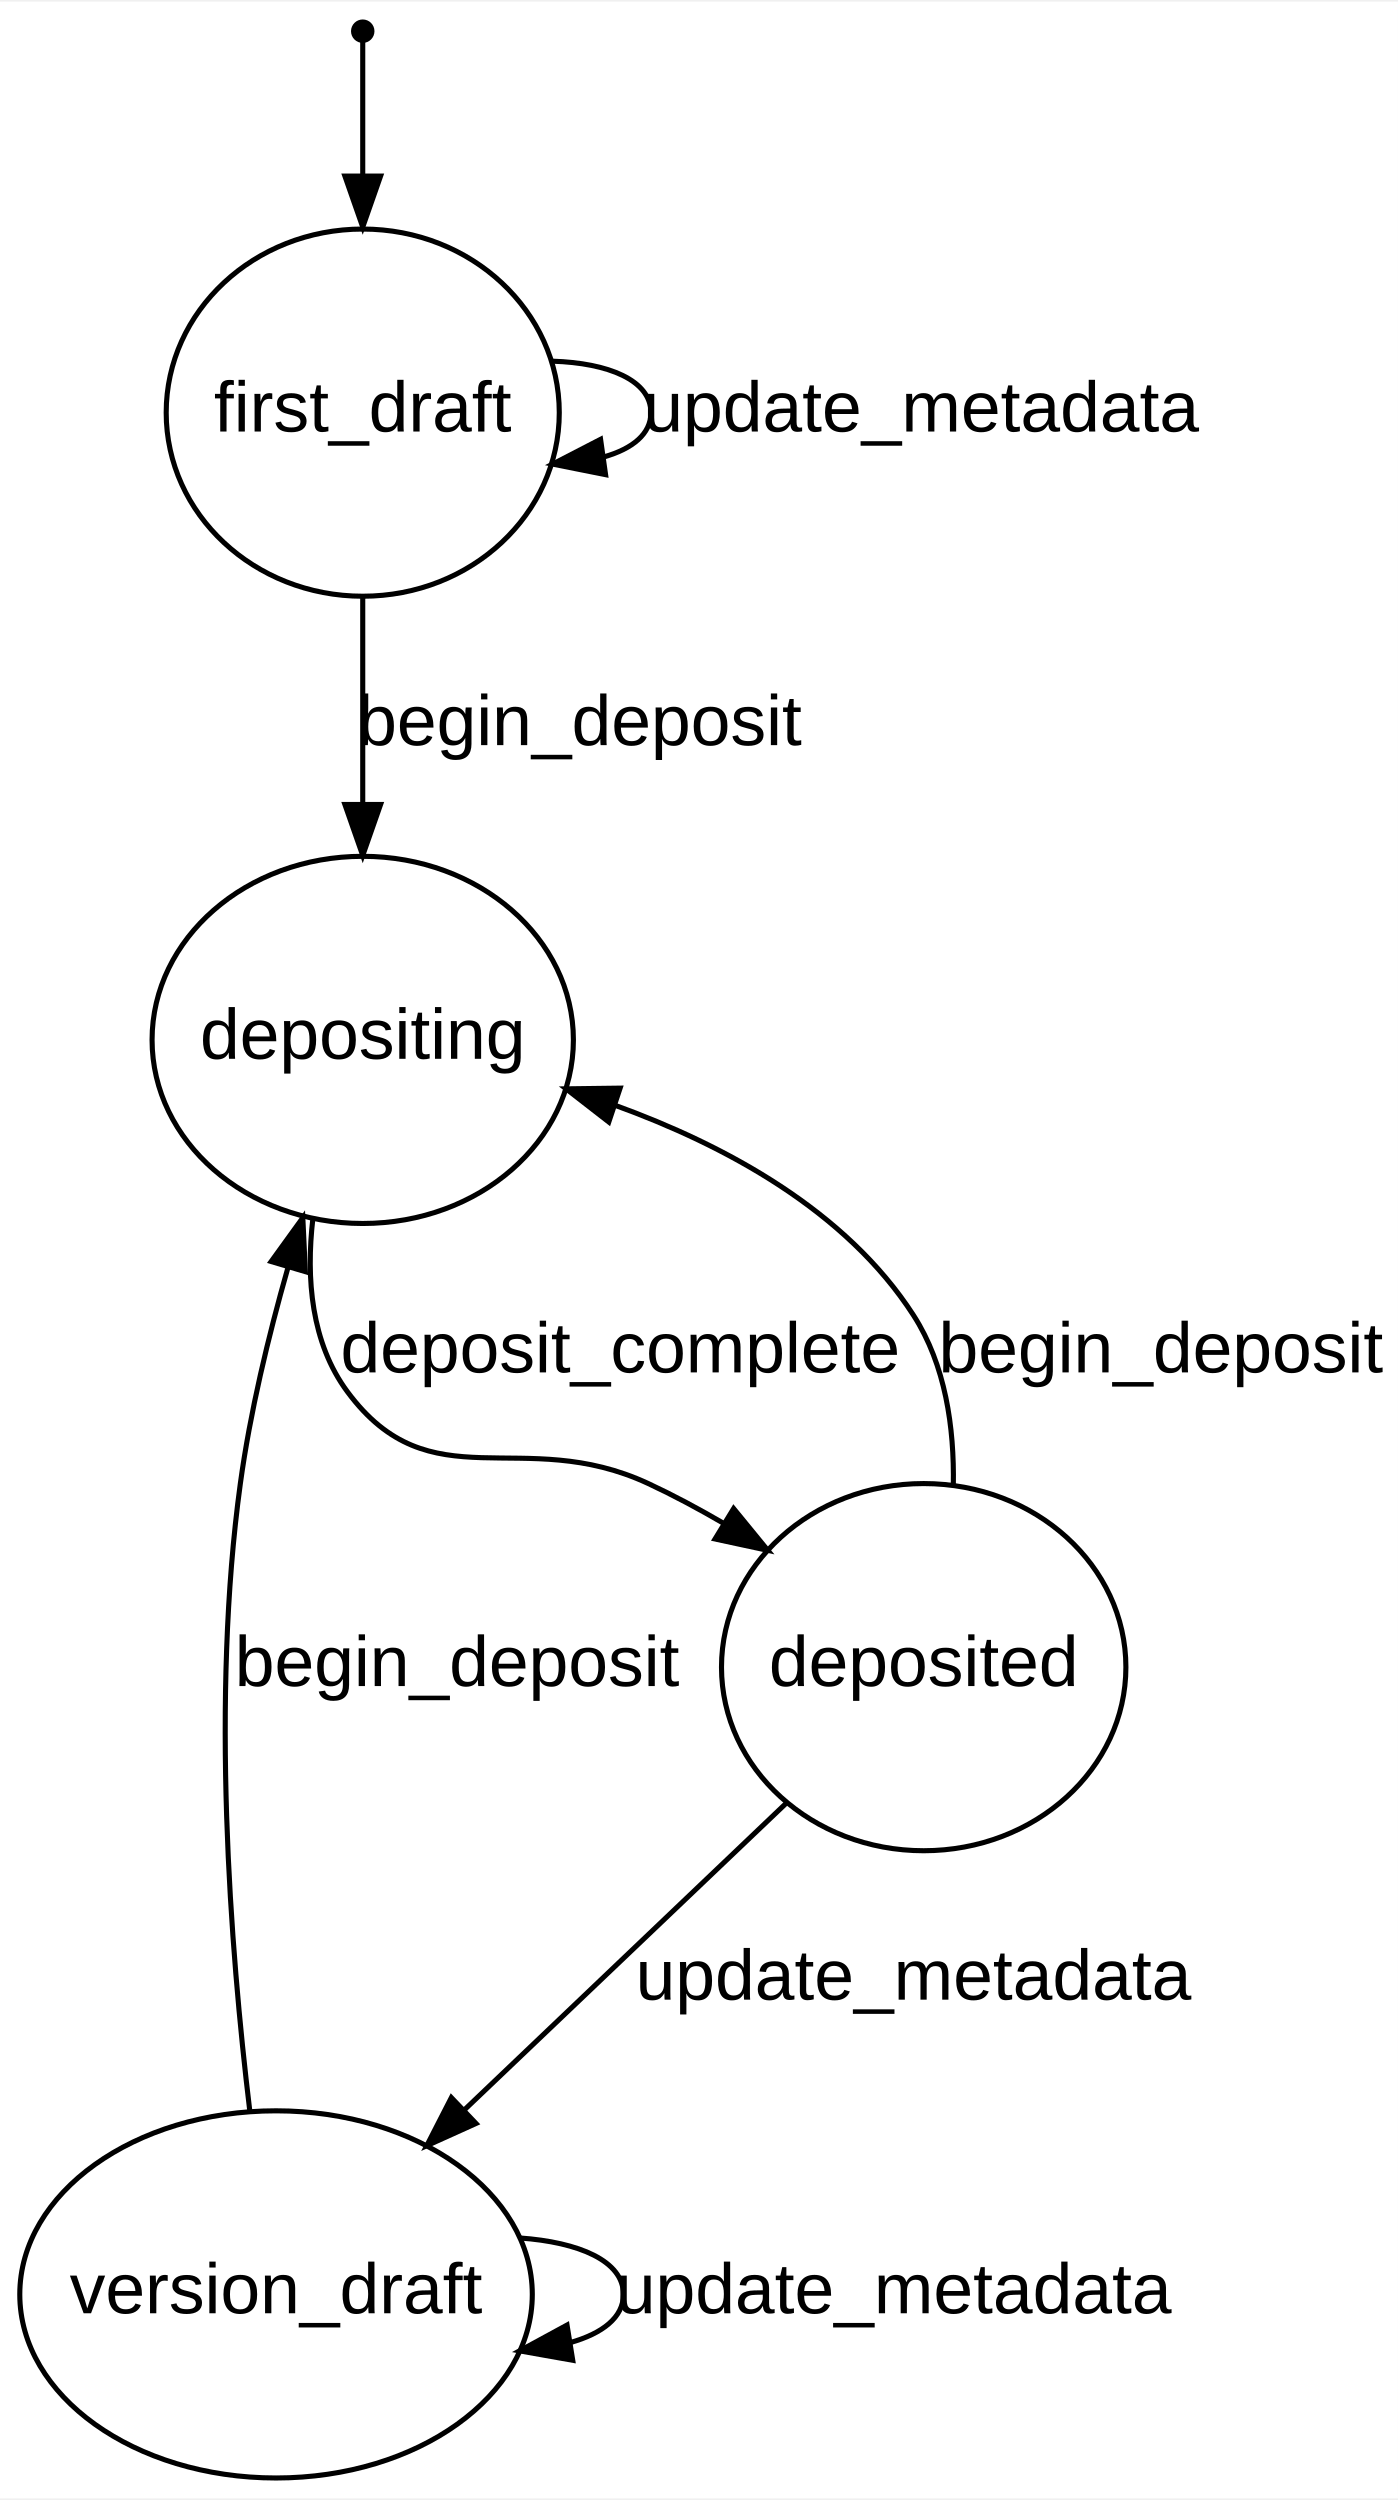
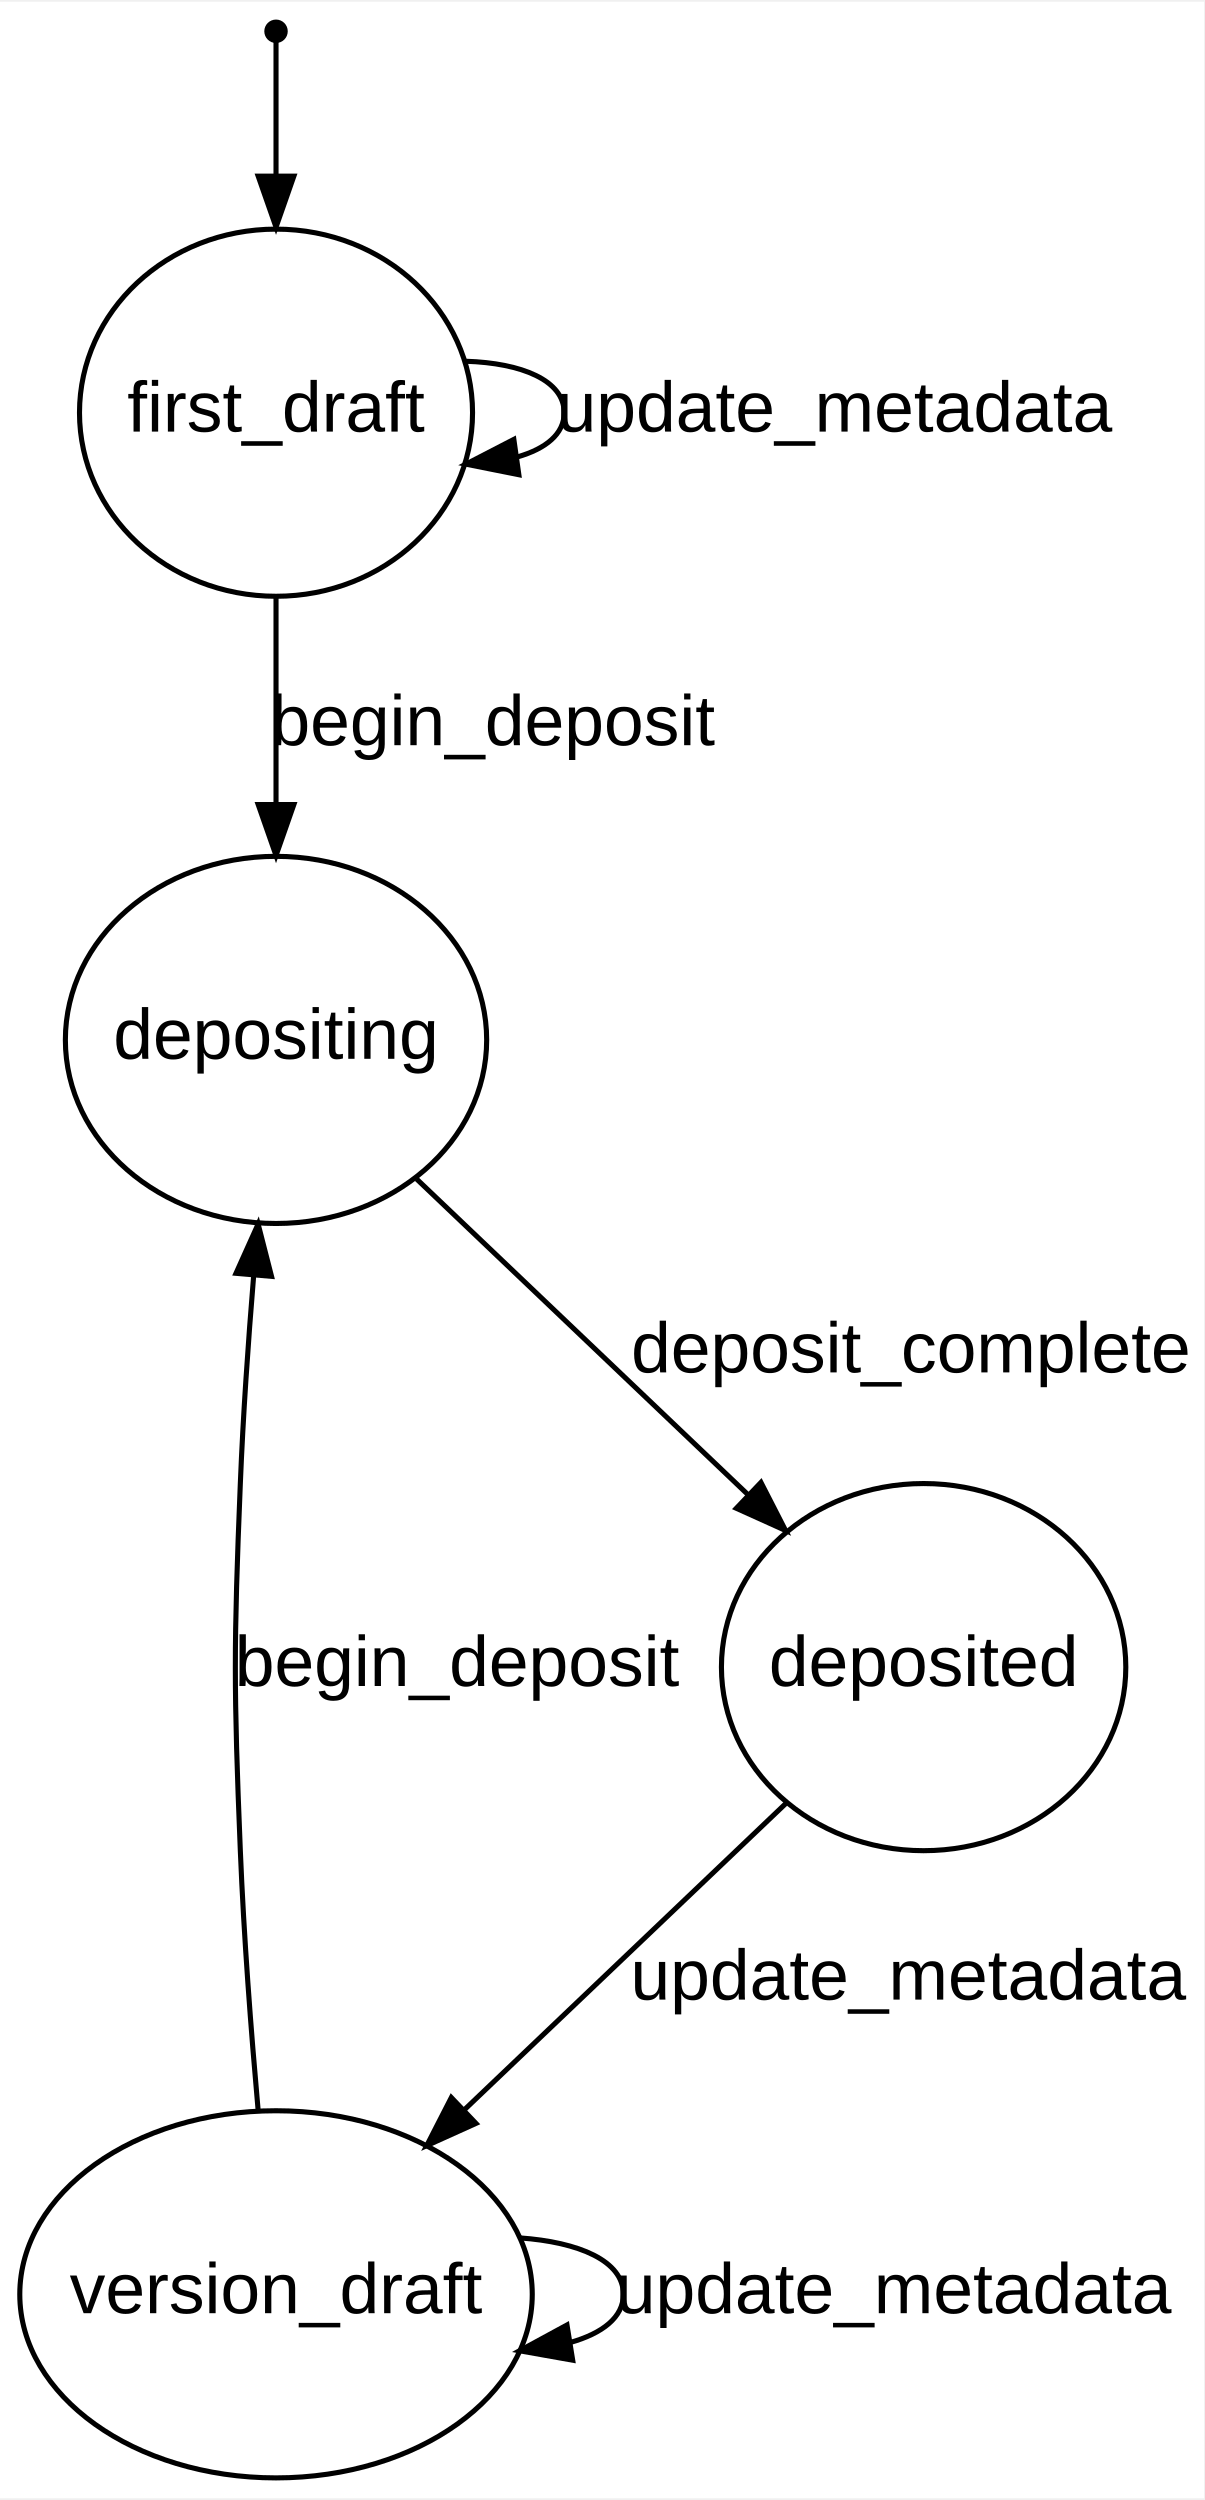
- <svg xmlns="http://www.w3.org/2000/svg" width="274pt" height="490pt" viewBox="0.00 0.00 274.13 489.60">
+ <svg xmlns="http://www.w3.org/2000/svg" width="236pt" height="490pt" viewBox="0.00 0.00 236.13 489.60">
  <g id="graph0" class="graph" transform="scale(1 1) rotate(0) translate(4 485.6)">
-     <polygon fill="white" stroke="transparent" points="-4,4 -4,-485.6 270.13,-485.6 270.13,4 -4,4" />
+     <polygon fill="white" stroke="transparent" points="-4,4 -4,-485.6 232.13,-485.6 232.13,4 -4,4" />
    <g id="node1" class="node">
-       <ellipse fill="none" stroke="black" cx="67.13" cy="-405" rx="38.54" ry="36" />
-       <text text-anchor="middle" x="67.13" y="-401.3" font-family="Arial" font-size="14.00">first_draft</text>
+       <ellipse fill="none" stroke="black" cx="50.13" cy="-405" rx="38.54" ry="36" />
+       <text text-anchor="middle" x="50.13" y="-401.3" font-family="Arial" font-size="14.00">first_draft</text>
    </g>
-     <g id="edge7" class="edge">
-       <path fill="none" stroke="black" d="M104.36,-415.09C115.23,-414.75 123.64,-411.38 123.64,-405 123.64,-400.81 120.02,-397.92 114.46,-396.33" />
-       <polygon fill="black" stroke="black" points="114.75,-392.84 104.36,-394.91 113.77,-399.77 114.75,-392.84" />
-       <text text-anchor="middle" x="176.64" y="-401.3" font-family="Arial" font-size="14.00">update_metadata</text>
+     <g id="edge6" class="edge">
+       <path fill="none" stroke="black" d="M87.36,-415.09C98.23,-414.75 106.64,-411.38 106.64,-405 106.64,-400.81 103.02,-397.92 97.46,-396.33" />
+       <polygon fill="black" stroke="black" points="97.75,-392.84 87.36,-394.91 96.77,-399.77 97.75,-392.84" />
+       <text text-anchor="middle" x="159.64" y="-401.3" font-family="Arial" font-size="14.00">update_metadata</text>
    </g>
-     <g id="node5" class="node">
-       <ellipse fill="none" stroke="black" cx="67.13" cy="-282" rx="41.31" ry="36" />
-       <text text-anchor="middle" x="67.13" y="-278.3" font-family="Arial" font-size="14.00">depositing</text>
+     <g id="node4" class="node">
+       <ellipse fill="none" stroke="black" cx="50.13" cy="-282" rx="41.31" ry="36" />
+       <text text-anchor="middle" x="50.13" y="-278.3" font-family="Arial" font-size="14.00">depositing</text>
    </g>
    <g id="edge2" class="edge">
-       <path fill="none" stroke="black" d="M67.13,-368.68C67.13,-356.13 67.13,-341.82 67.13,-328.54" />
-       <polygon fill="black" stroke="black" points="70.63,-328.16 67.13,-318.16 63.63,-328.16 70.63,-328.16" />
-       <text text-anchor="middle" x="109.63" y="-339.8" font-family="Arial" font-size="14.00">begin_deposit</text>
+       <path fill="none" stroke="black" d="M50.13,-368.68C50.13,-356.13 50.13,-341.82 50.13,-328.54" />
+       <polygon fill="black" stroke="black" points="53.63,-328.16 50.13,-318.16 46.63,-328.16 53.63,-328.16" />
+       <text text-anchor="middle" x="92.63" y="-339.8" font-family="Arial" font-size="14.00">begin_deposit</text>
    </g>
    <g id="node2" class="node">
-       <ellipse fill="black" stroke="black" cx="67.13" cy="-479.8" rx="1.8" ry="1.8" />
+       <ellipse fill="black" stroke="black" cx="50.13" cy="-479.8" rx="1.8" ry="1.8" />
    </g>
    <g id="edge1" class="edge">
-       <path fill="none" stroke="black" d="M67.13,-477.98C67.13,-474.97 67.13,-464.05 67.13,-451.59" />
-       <polygon fill="black" stroke="black" points="70.63,-451.39 67.13,-441.39 63.63,-451.39 70.63,-451.39" />
+       <path fill="none" stroke="black" d="M50.13,-477.98C50.13,-474.97 50.13,-464.05 50.13,-451.59" />
+       <polygon fill="black" stroke="black" points="53.63,-451.39 50.13,-441.39 46.63,-451.39 53.63,-451.39" />
    </g>
    <g id="node3" class="node">
      <ellipse fill="none" stroke="black" cx="50.13" cy="-36" rx="50.25" ry="36" />
      <text text-anchor="middle" x="50.13" y="-32.3" font-family="Arial" font-size="14.00">version_draft</text>
    </g>
-     <g id="edge8" class="edge">
+     <g id="edge7" class="edge">
      <path fill="none" stroke="black" d="M97.88,-47.07C109.56,-46.25 118.25,-42.56 118.25,-36 118.25,-31.49 114.14,-28.33 107.78,-26.54" />
      <polygon fill="black" stroke="black" points="108.31,-23.08 97.88,-24.93 107.19,-29.99 108.31,-23.08" />
      <text text-anchor="middle" x="171.25" y="-32.3" font-family="Arial" font-size="14.00">update_metadata</text>
    </g>
    <g id="edge3" class="edge">
-       <path fill="none" stroke="black" d="M44.98,-72C41.11,-104.12 37.37,-152.97 43.13,-195 45.04,-208.95 48.61,-223.83 52.43,-237.22" />
-       <polygon fill="black" stroke="black" points="49.17,-238.54 55.38,-247.13 55.88,-236.55 49.17,-238.54" />
+       <path fill="none" stroke="black" d="M46.62,-72.11C45.23,-87.68 43.81,-106.24 43.13,-123 41.83,-154.97 41.83,-163.03 43.13,-195 43.66,-208.23 44.66,-222.57 45.74,-235.68" />
+       <polygon fill="black" stroke="black" points="42.28,-236.23 46.62,-245.89 49.25,-235.63 42.28,-236.23" />
      <text text-anchor="middle" x="85.63" y="-155.3" font-family="Arial" font-size="14.00">begin_deposit</text>
    </g>
-     <g id="node4" class="node">
+     <g id="node5" class="node">
      <ellipse fill="none" stroke="black" cx="177.13" cy="-159" rx="39.65" ry="36" />
      <text text-anchor="middle" x="177.13" y="-155.3" font-family="Arial" font-size="14.00">deposited</text>
    </g>
-     <g id="edge6" class="edge">
+     <g id="edge4" class="edge">
+       <path fill="none" stroke="black" d="M77.68,-254.74C96.79,-236.55 122.36,-212.18 142.79,-192.72" />
+       <polygon fill="black" stroke="black" points="145.23,-195.22 150.06,-185.79 140.4,-190.15 145.23,-195.22" />
+       <text text-anchor="middle" x="174.63" y="-216.8" font-family="Arial" font-size="14.00">deposit_complete</text>
+     </g>
+     <g id="edge5" class="edge">
      <path fill="none" stroke="black" d="M150.19,-132.34C131.86,-114.87 107.35,-91.52 87.18,-72.3" />
      <polygon fill="black" stroke="black" points="89.34,-69.52 79.68,-65.16 84.51,-74.59 89.34,-69.52" />
-       <text text-anchor="middle" x="175.13" y="-93.8" font-family="Arial" font-size="14.00">update_metadata</text>
-     </g>
-     <g id="edge4" class="edge">
-       <path fill="none" stroke="black" d="M182.94,-194.61C183.15,-206.02 181.39,-218.27 175.13,-228 161.93,-248.5 138.31,-261.32 116.52,-269.21" />
-       <polygon fill="black" stroke="black" points="115.38,-265.9 107.01,-272.4 117.6,-272.54 115.38,-265.9" />
-       <text text-anchor="middle" x="223.63" y="-216.8" font-family="Arial" font-size="14.00">begin_deposit</text>
-     </g>
-     <g id="edge5" class="edge">
-       <path fill="none" stroke="black" d="M57.35,-246.95C55.99,-235.2 57.02,-222.59 64.13,-213 80.44,-190.97 98.27,-206.57 123.13,-195 128.06,-192.7 133.08,-190.01 137.96,-187.16" />
-       <polygon fill="black" stroke="black" points="139.86,-190.1 146.57,-181.9 136.21,-184.13 139.86,-190.1" />
-       <text text-anchor="middle" x="117.63" y="-216.8" font-family="Arial" font-size="14.00">deposit_complete</text>
+       <text text-anchor="middle" x="174.13" y="-93.8" font-family="Arial" font-size="14.00">update_metadata</text>
    </g>
  </g>
</svg>
